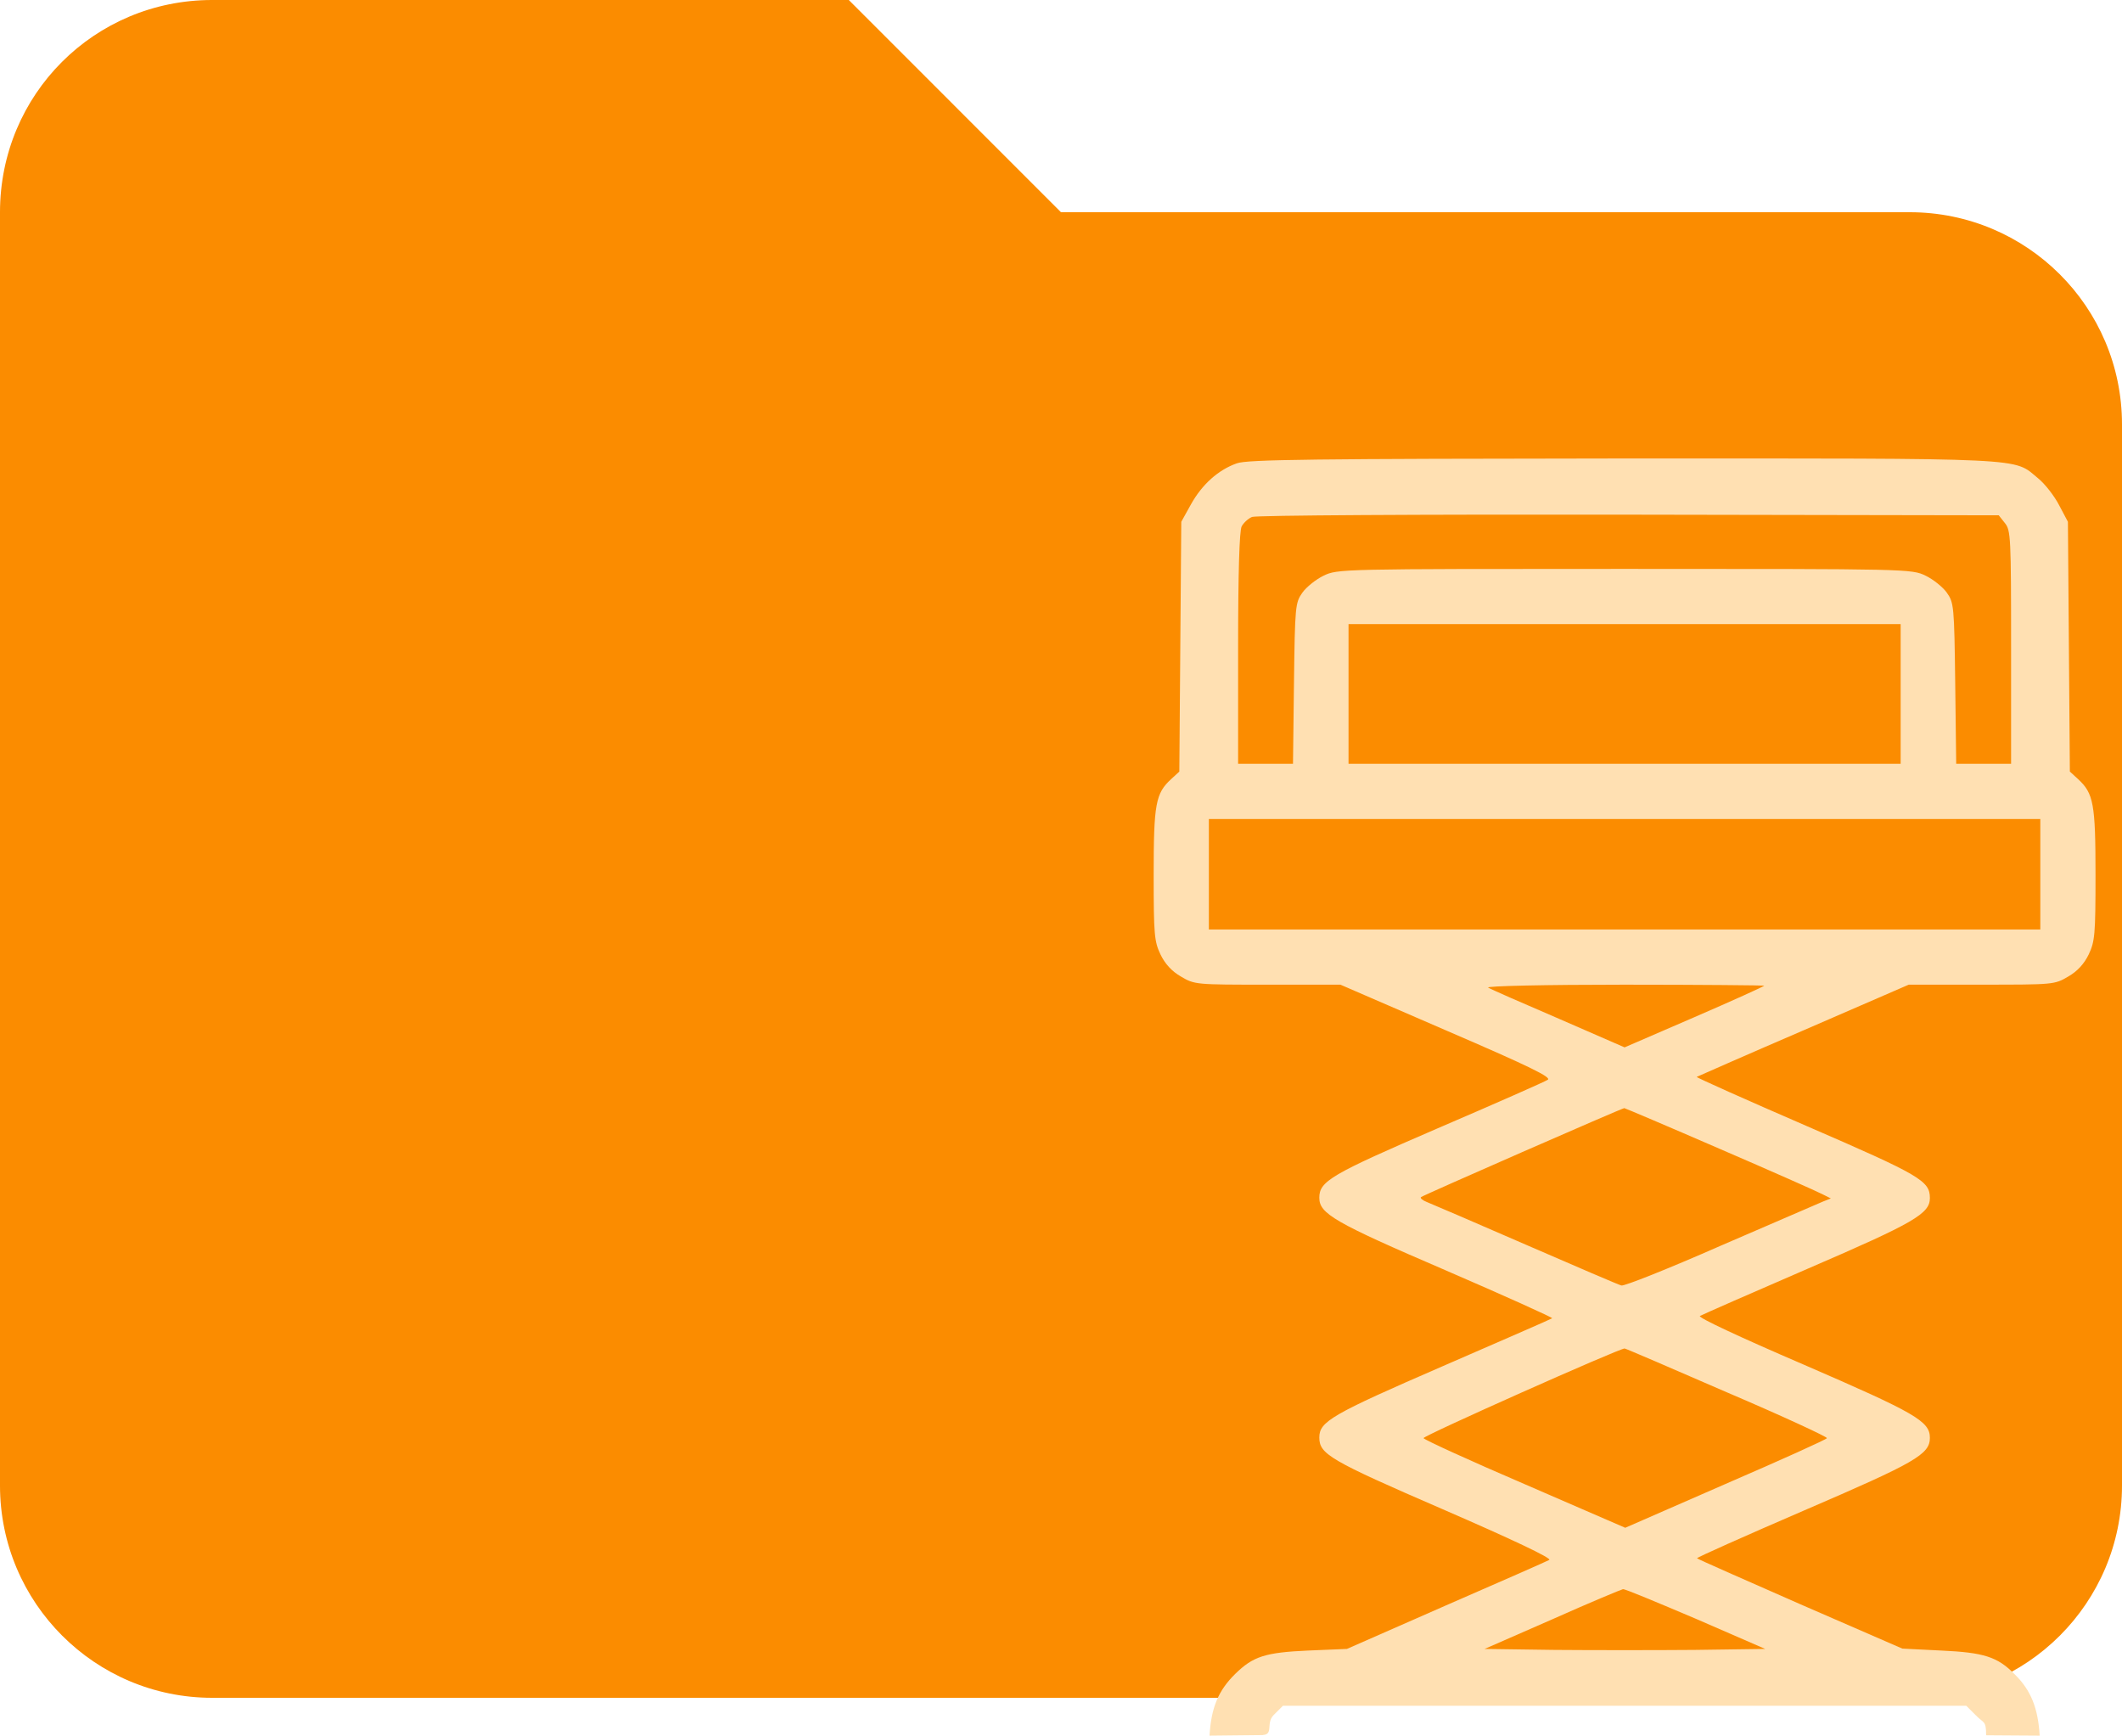
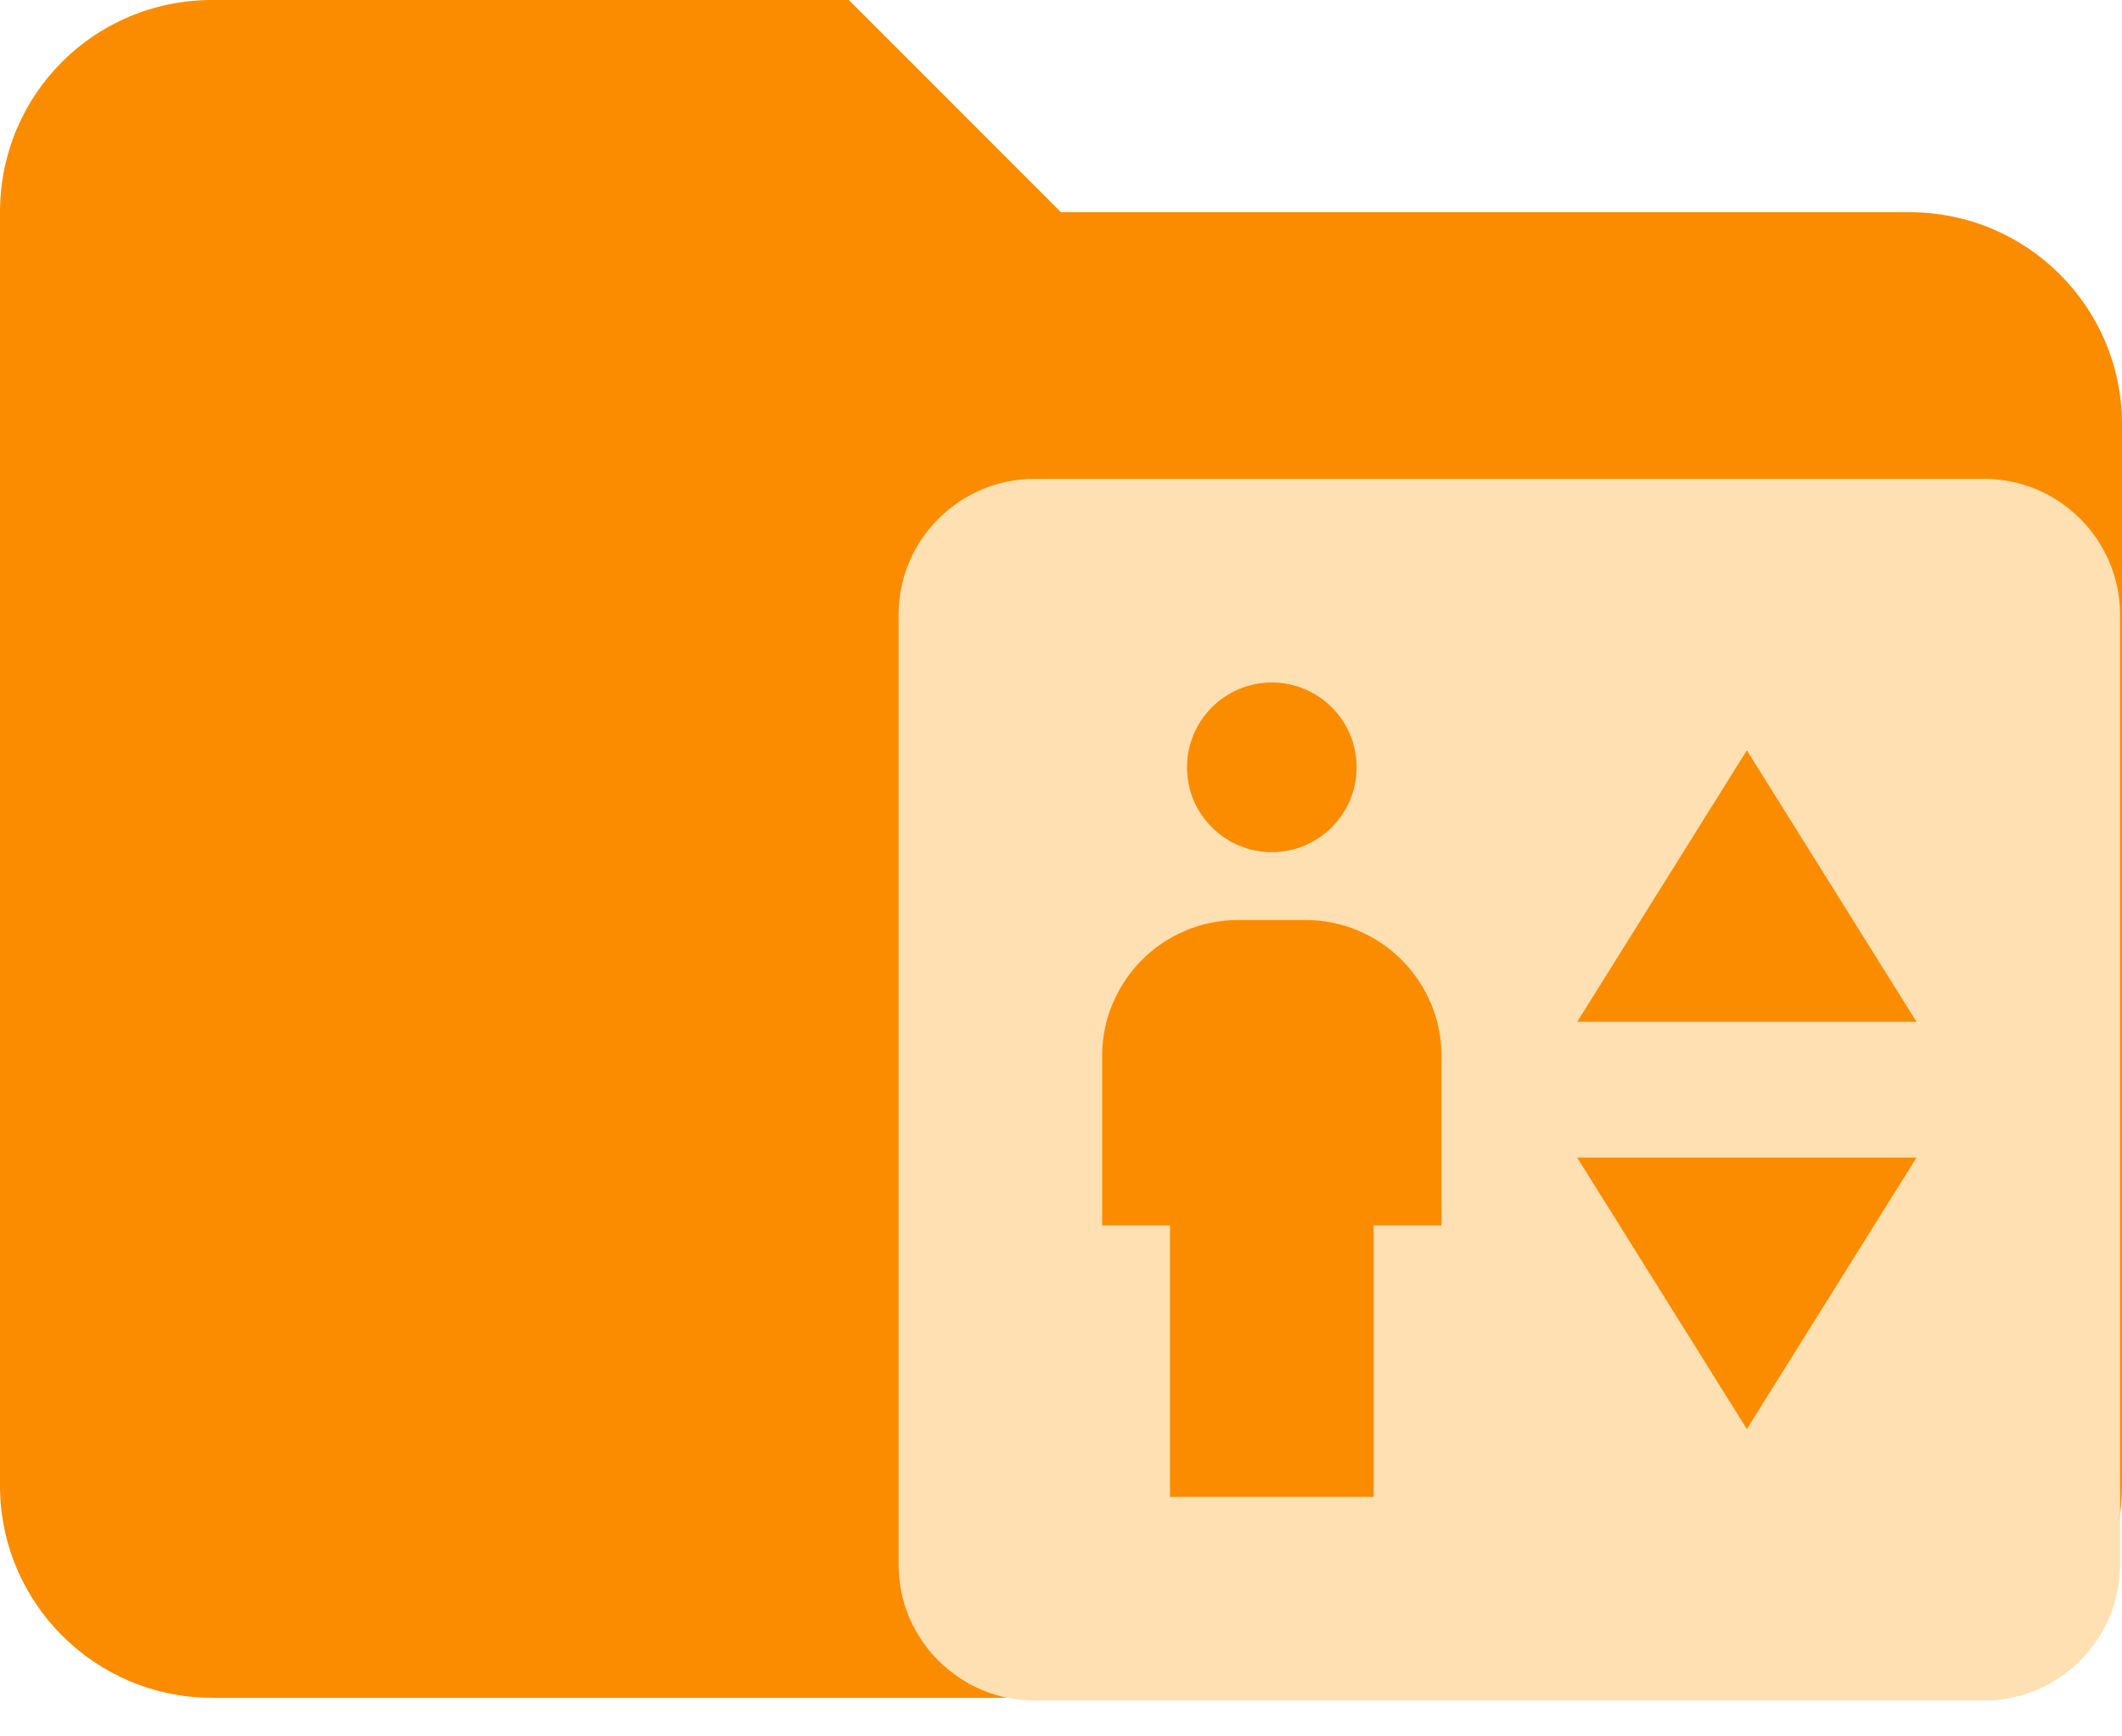
<svg xmlns="http://www.w3.org/2000/svg" width="195.747mm" height="160.089mm" viewBox="0 0 195.747 160.089" version="1.1" id="svg1" xml:space="preserve">
  <defs id="defs1" />
  <g id="layer1" style="display:inline;fill:#fb8c00;fill-opacity:1" transform="translate(-7.166145,-70.13244)">
    <path d="M 175.579,228.173 H 26.399 c -10.94,0 -19.891,-8.951 -19.891,-19.891 V 88.938 c 0,-10.94 8.951,-19.89 19.891,-19.89 h 59.672 l 19.891,19.89 h 69.617 c 10.94,0 19.891,8.951 19.891,19.891 v 0 H 26.399 v 99.453 L 47.285,128.72 H 217.35 l -22.874,84.535 c -1.988,8.951 -9.945,14.918 -18.896,14.918 z" id="path1-1" style="display:none;fill:#fb8c00;fill-opacity:1;stroke-width:9.945" />
    <path d="M 85.465,70.132 H 26.741 c -10.864,0 -19.575,8.711 -19.575,19.575 V 207.155 a 19.575,19.575 0 0 0 19.575,19.575 H 183.338 a 19.575,19.575 0 0 0 19.575,-19.575 v -97.873 c 0,-10.864 -8.809,-19.575 -19.575,-19.575 H 105.039 Z" id="path1" style="display:inline;fill:#fb8c00;fill-opacity:1;stroke-width:9.787" />
  </g>
-   <g id="layer3" transform="matrix(0.8492584,0,0,0.8492584,-44.86459,-43.85804)" style="fill:#ffe0b2;fill-opacity:1">
-     <path id="path1-0" style="fill:#ffe0b2;fill-opacity:1;stroke:none;stroke-width:0.035" d="m 229.15,101.435 c -33.619,0.035 -40.852,0.106 -41.98,0.529 -2.011,0.706 -3.774,2.293 -4.974,4.445 l -1.058,1.905 -0.106,13.582 -0.106,13.546 -0.882,0.812 c -1.693,1.552 -1.905,2.681 -1.905,10.407 0,6.491 0.071,7.232 0.741,8.643 0.494,1.023 1.234,1.834 2.222,2.399 1.482,0.882 1.623,0.882 9.42,0.882 h 7.902 l 11.571,5.01 c 9.172,3.951 11.43,5.08 10.936,5.327 -0.318,0.212 -5.68,2.575 -11.924,5.256 -11.606,5.009 -12.876,5.75 -12.876,7.549 0,1.729 1.623,2.681 13.688,7.867 6.456,2.787 11.677,5.15 11.607,5.221 -0.071,0.071 -5.433,2.399 -11.924,5.221 -12.03,5.221 -13.37,5.997 -13.37,7.726 0,1.799 1.093,2.469 13.405,7.796 7.479,3.246 11.889,5.327 11.571,5.504 -0.247,0.141 -5.292,2.363 -11.218,4.939 l -10.76,4.727 -4.233,0.176 c -4.657,0.212 -5.962,0.635 -7.902,2.54 -1.834,1.799 -2.611,3.669 -2.787,6.703 1.856,-0.027 3.849,-0.041 5.789,-0.061 0.005,-0.004 0.009,-0.008 0.014,-0.011 -0.089,-8e-5 -0.186,-1.8e-4 -0.181,0 1.433,0.056 0.445,-1.234 1.327,-2.151 l 1.023,-1.023 h 37.112 37.112 l 1.023,1.023 c 0.87,0.905 1.127,0.529 1.134,2.145 0.009,0.013 0.016,0.027 0.024,0.04 0.896,0.008 5.792,0.038 5.792,0.038 -0.176,-2.999 -0.952,-4.939 -2.716,-6.667 -1.87,-1.905 -3.351,-2.364 -7.973,-2.576 l -4.233,-0.212 -11.113,-4.833 c -6.103,-2.681 -11.149,-4.904 -11.184,-4.974 -0.071,-0.071 5.151,-2.399 11.607,-5.186 12.136,-5.221 13.687,-6.103 13.687,-7.902 0,-1.799 -1.551,-2.681 -13.687,-7.938 -7.056,-3.034 -11.572,-5.151 -11.29,-5.292 0.247,-0.141 5.539,-2.469 11.748,-5.151 11.536,-4.974 13.229,-5.961 13.229,-7.655 0,-1.87 -1.023,-2.47 -13.405,-7.832 -6.597,-2.857 -11.959,-5.256 -11.924,-5.327 0.07,-0.035 5.256,-2.328 11.571,-5.045 l 11.465,-4.974 h 7.902 c 7.796,0 7.937,3.4e-4 9.419,-0.882 0.988,-0.564 1.729,-1.376 2.223,-2.399 0.67,-1.411 0.74,-2.152 0.74,-8.643 0,-7.726 -0.211,-8.854 -1.904,-10.407 l -0.883,-0.812 -0.106,-13.546 -0.105,-13.582 -0.953,-1.799 c -0.529,-1.023 -1.552,-2.328 -2.292,-2.928 -2.752,-2.258 -0.388,-2.152 -45.049,-2.152 z m 0.6,6.104 40.182,0.07 0.67,0.846 c 0.635,0.776 0.67,1.552 0.67,13.476 v 12.665 h -2.999 -2.963 l -0.106,-8.749 c -0.106,-8.396 -0.141,-8.749 -0.917,-9.842 -0.423,-0.6 -1.482,-1.446 -2.293,-1.835 -1.517,-0.741 -1.834,-0.741 -32.702,-0.741 -30.868,0 -31.186,2e-4 -32.703,0.741 -0.811,0.388 -1.87,1.235 -2.293,1.835 -0.776,1.094 -0.811,1.446 -0.917,9.842 l -0.106,8.749 h -2.963 -2.999 V 122.037 c 0,-8.184 0.141,-12.771 0.388,-13.229 0.212,-0.388 0.706,-0.847 1.129,-1.023 0.459,-0.176 18.203,-0.282 40.922,-0.246 z m -30.445,11.888 h 29.986 29.986 v 7.585 7.585 h -29.986 -29.986 v -7.585 z m -15.17,21.167 h 45.156 45.155 v 5.998 5.997 h -45.155 -45.156 v -5.997 z m 45.085,17.992 c 8.361,0 15.24,0.071 15.24,0.106 0,0.071 -3.422,1.623 -7.585,3.422 l -7.585,3.281 -7.126,-3.105 c -3.951,-1.693 -7.408,-3.21 -7.69,-3.386 -0.282,-0.176 6.279,-0.318 14.746,-0.318 z m 0.035,13.406 c 0.071,0 4.728,1.975 10.337,4.41 5.644,2.434 10.654,4.656 11.183,4.939 l 0.917,0.459 -0.882,0.353 c -0.494,0.212 -5.468,2.363 -11.113,4.798 -5.609,2.469 -10.477,4.409 -10.76,4.304 -0.282,-0.07 -4.974,-2.081 -10.407,-4.445 -5.433,-2.364 -10.266,-4.445 -10.724,-4.621 -0.459,-0.176 -0.741,-0.423 -0.635,-0.529 0.176,-0.176 21.766,-9.631 22.084,-9.666 z m 0.036,26.105 c 0.106,0 5.115,2.152 11.113,4.763 6.032,2.575 10.901,4.833 10.865,4.974 -0.035,0.141 -4.974,2.363 -11.007,4.974 l -10.901,4.763 -10.901,-4.727 c -5.997,-2.575 -10.936,-4.833 -11.007,-5.01 -0.071,-0.247 21.167,-9.702 21.837,-9.737 z m -0.177,26.141 c 0.212,-0.035 3.74,1.446 7.902,3.21 l 7.549,3.281 -7.655,0.106 c -4.198,0.035 -11.042,0.035 -15.24,0 l -7.585,-0.106 7.338,-3.211 c 4.022,-1.799 7.514,-3.245 7.69,-3.28 z" />
+   <g id="layer3" transform="matrix(0.9888096,0,0,0.9888096,-82.41331,-77.37086)" style="fill:#ffe0b2;fill-opacity:1">
+     <path id="path1-0" style="display:none;fill:#ffe0b2;fill-opacity:1;stroke:none;stroke-width:0.035" d="m 229.15,101.435 c -33.619,0.035 -40.852,0.106 -41.98,0.529 -2.011,0.706 -3.774,2.293 -4.974,4.445 l -1.058,1.905 -0.106,13.582 -0.106,13.546 -0.882,0.812 c -1.693,1.552 -1.905,2.681 -1.905,10.407 0,6.491 0.071,7.232 0.741,8.643 0.494,1.023 1.234,1.834 2.222,2.399 1.482,0.882 1.623,0.882 9.42,0.882 h 7.902 l 11.571,5.01 c 9.172,3.951 11.43,5.08 10.936,5.327 -0.318,0.212 -5.68,2.575 -11.924,5.256 -11.606,5.009 -12.876,5.75 -12.876,7.549 0,1.729 1.623,2.681 13.688,7.867 6.456,2.787 11.677,5.15 11.607,5.221 -0.071,0.071 -5.433,2.399 -11.924,5.221 -12.03,5.221 -13.37,5.997 -13.37,7.726 0,1.799 1.093,2.469 13.405,7.796 7.479,3.246 11.889,5.327 11.571,5.504 -0.247,0.141 -5.292,2.363 -11.218,4.939 l -10.76,4.727 -4.233,0.176 c -4.657,0.212 -5.962,0.635 -7.902,2.54 -1.834,1.799 -2.611,3.669 -2.787,6.703 1.856,-0.027 3.849,-0.041 5.789,-0.061 0.005,-0.004 0.009,-0.008 0.014,-0.011 -0.089,-8e-5 -0.186,-1.8e-4 -0.181,0 1.433,0.056 0.445,-1.234 1.327,-2.151 l 1.023,-1.023 h 37.112 37.112 l 1.023,1.023 c 0.87,0.905 1.127,0.529 1.134,2.145 0.009,0.013 0.016,0.027 0.024,0.04 0.896,0.008 5.792,0.038 5.792,0.038 -0.176,-2.999 -0.952,-4.939 -2.716,-6.667 -1.87,-1.905 -3.351,-2.364 -7.973,-2.576 l -4.233,-0.212 -11.113,-4.833 c -6.103,-2.681 -11.149,-4.904 -11.184,-4.974 -0.071,-0.071 5.151,-2.399 11.607,-5.186 12.136,-5.221 13.687,-6.103 13.687,-7.902 0,-1.799 -1.551,-2.681 -13.687,-7.938 -7.056,-3.034 -11.572,-5.151 -11.29,-5.292 0.247,-0.141 5.539,-2.469 11.748,-5.151 11.536,-4.974 13.229,-5.961 13.229,-7.655 0,-1.87 -1.023,-2.47 -13.405,-7.832 -6.597,-2.857 -11.959,-5.256 -11.924,-5.327 0.07,-0.035 5.256,-2.328 11.571,-5.045 l 11.465,-4.974 h 7.902 c 7.796,0 7.937,3.4e-4 9.419,-0.882 0.988,-0.564 1.729,-1.376 2.223,-2.399 0.67,-1.411 0.74,-2.152 0.74,-8.643 0,-7.726 -0.211,-8.854 -1.904,-10.407 l -0.883,-0.812 -0.106,-13.546 -0.105,-13.582 -0.953,-1.799 c -0.529,-1.023 -1.552,-2.328 -2.292,-2.928 -2.752,-2.258 -0.388,-2.152 -45.049,-2.152 z m 0.6,6.104 40.182,0.07 0.67,0.846 c 0.635,0.776 0.67,1.552 0.67,13.476 v 12.665 h -2.999 -2.963 l -0.106,-8.749 c -0.106,-8.396 -0.141,-8.749 -0.917,-9.842 -0.423,-0.6 -1.482,-1.446 -2.293,-1.835 -1.517,-0.741 -1.834,-0.741 -32.702,-0.741 -30.868,0 -31.186,2e-4 -32.703,0.741 -0.811,0.388 -1.87,1.235 -2.293,1.835 -0.776,1.094 -0.811,1.446 -0.917,9.842 l -0.106,8.749 h -2.963 -2.999 V 122.037 c 0,-8.184 0.141,-12.771 0.388,-13.229 0.212,-0.388 0.706,-0.847 1.129,-1.023 0.459,-0.176 18.203,-0.282 40.922,-0.246 z m -30.445,11.888 h 29.986 29.986 v 7.585 7.585 h -29.986 -29.986 v -7.585 z m -15.17,21.167 h 45.156 45.155 v 5.998 5.997 h -45.155 -45.156 v -5.997 z m 45.085,17.992 c 8.361,0 15.24,0.071 15.24,0.106 0,0.071 -3.422,1.623 -7.585,3.422 l -7.585,3.281 -7.126,-3.105 c -3.951,-1.693 -7.408,-3.21 -7.69,-3.386 -0.282,-0.176 6.279,-0.318 14.746,-0.318 z m 0.035,13.406 c 0.071,0 4.728,1.975 10.337,4.41 5.644,2.434 10.654,4.656 11.183,4.939 l 0.917,0.459 -0.882,0.353 c -0.494,0.212 -5.468,2.363 -11.113,4.798 -5.609,2.469 -10.477,4.409 -10.76,4.304 -0.282,-0.07 -4.974,-2.081 -10.407,-4.445 -5.433,-2.364 -10.266,-4.445 -10.724,-4.621 -0.459,-0.176 -0.741,-0.423 -0.635,-0.529 0.176,-0.176 21.766,-9.631 22.084,-9.666 z m 0.036,26.105 c 0.106,0 5.115,2.152 11.113,4.763 6.032,2.575 10.901,4.833 10.865,4.974 -0.035,0.141 -4.974,2.363 -11.007,4.974 l -10.901,4.763 -10.901,-4.727 c -5.997,-2.575 -10.936,-4.833 -11.007,-5.01 -0.071,-0.247 21.167,-9.702 21.837,-9.737 z m -0.177,26.141 c 0.212,-0.035 3.74,1.446 7.902,3.21 l 7.549,3.281 -7.655,0.106 c -4.198,0.035 -11.042,0.035 -15.24,0 l -7.585,-0.106 7.338,-3.211 c 4.022,-1.799 7.514,-3.245 7.69,-3.28 z" />
+     <path d="M 268.467,122.916 H 179.836 c -6.964,0 -12.662,5.698 -12.662,12.662 v 88.631 c 0,6.964 5.698,12.662 12.662,12.662 h 88.631 c 6.964,0 12.661,-5.698 12.661,-12.662 v -88.631 c 0,-6.964 -5.698,-12.662 -12.661,-12.662 m -66.473,18.992 c 4.368,0 7.913,3.545 7.913,7.913 0,4.368 -3.545,7.913 -7.913,7.913 -4.368,0 -7.913,-3.545 -7.913,-7.913 0,-4.368 3.545,-7.913 7.913,-7.913 m 15.827,50.646 h -6.331 v 25.323 h -18.992 v -25.323 h -6.331 v -15.827 c 0,-6.964 5.698,-12.662 12.662,-12.662 h 6.331 c 6.964,0 12.662,5.698 12.662,12.662 v 15.827 m 28.489,18.992 -15.827,-25.323 h 31.654 l -15.827,25.323 m -15.827,-37.985 15.827,-25.323 15.827,25.323 z" id="path1-8" style="stroke-width:6.331" />
  </g>
  <style type="text/css" id="style1">
	.st0{fill:#08743B;stroke:#CF2027;stroke-miterlimit:10;}
</style>
  <style type="text/css" id="style1-6">
	.st0{fill:#08743B;stroke:#CF2027;stroke-miterlimit:10;}
</style>
</svg>
